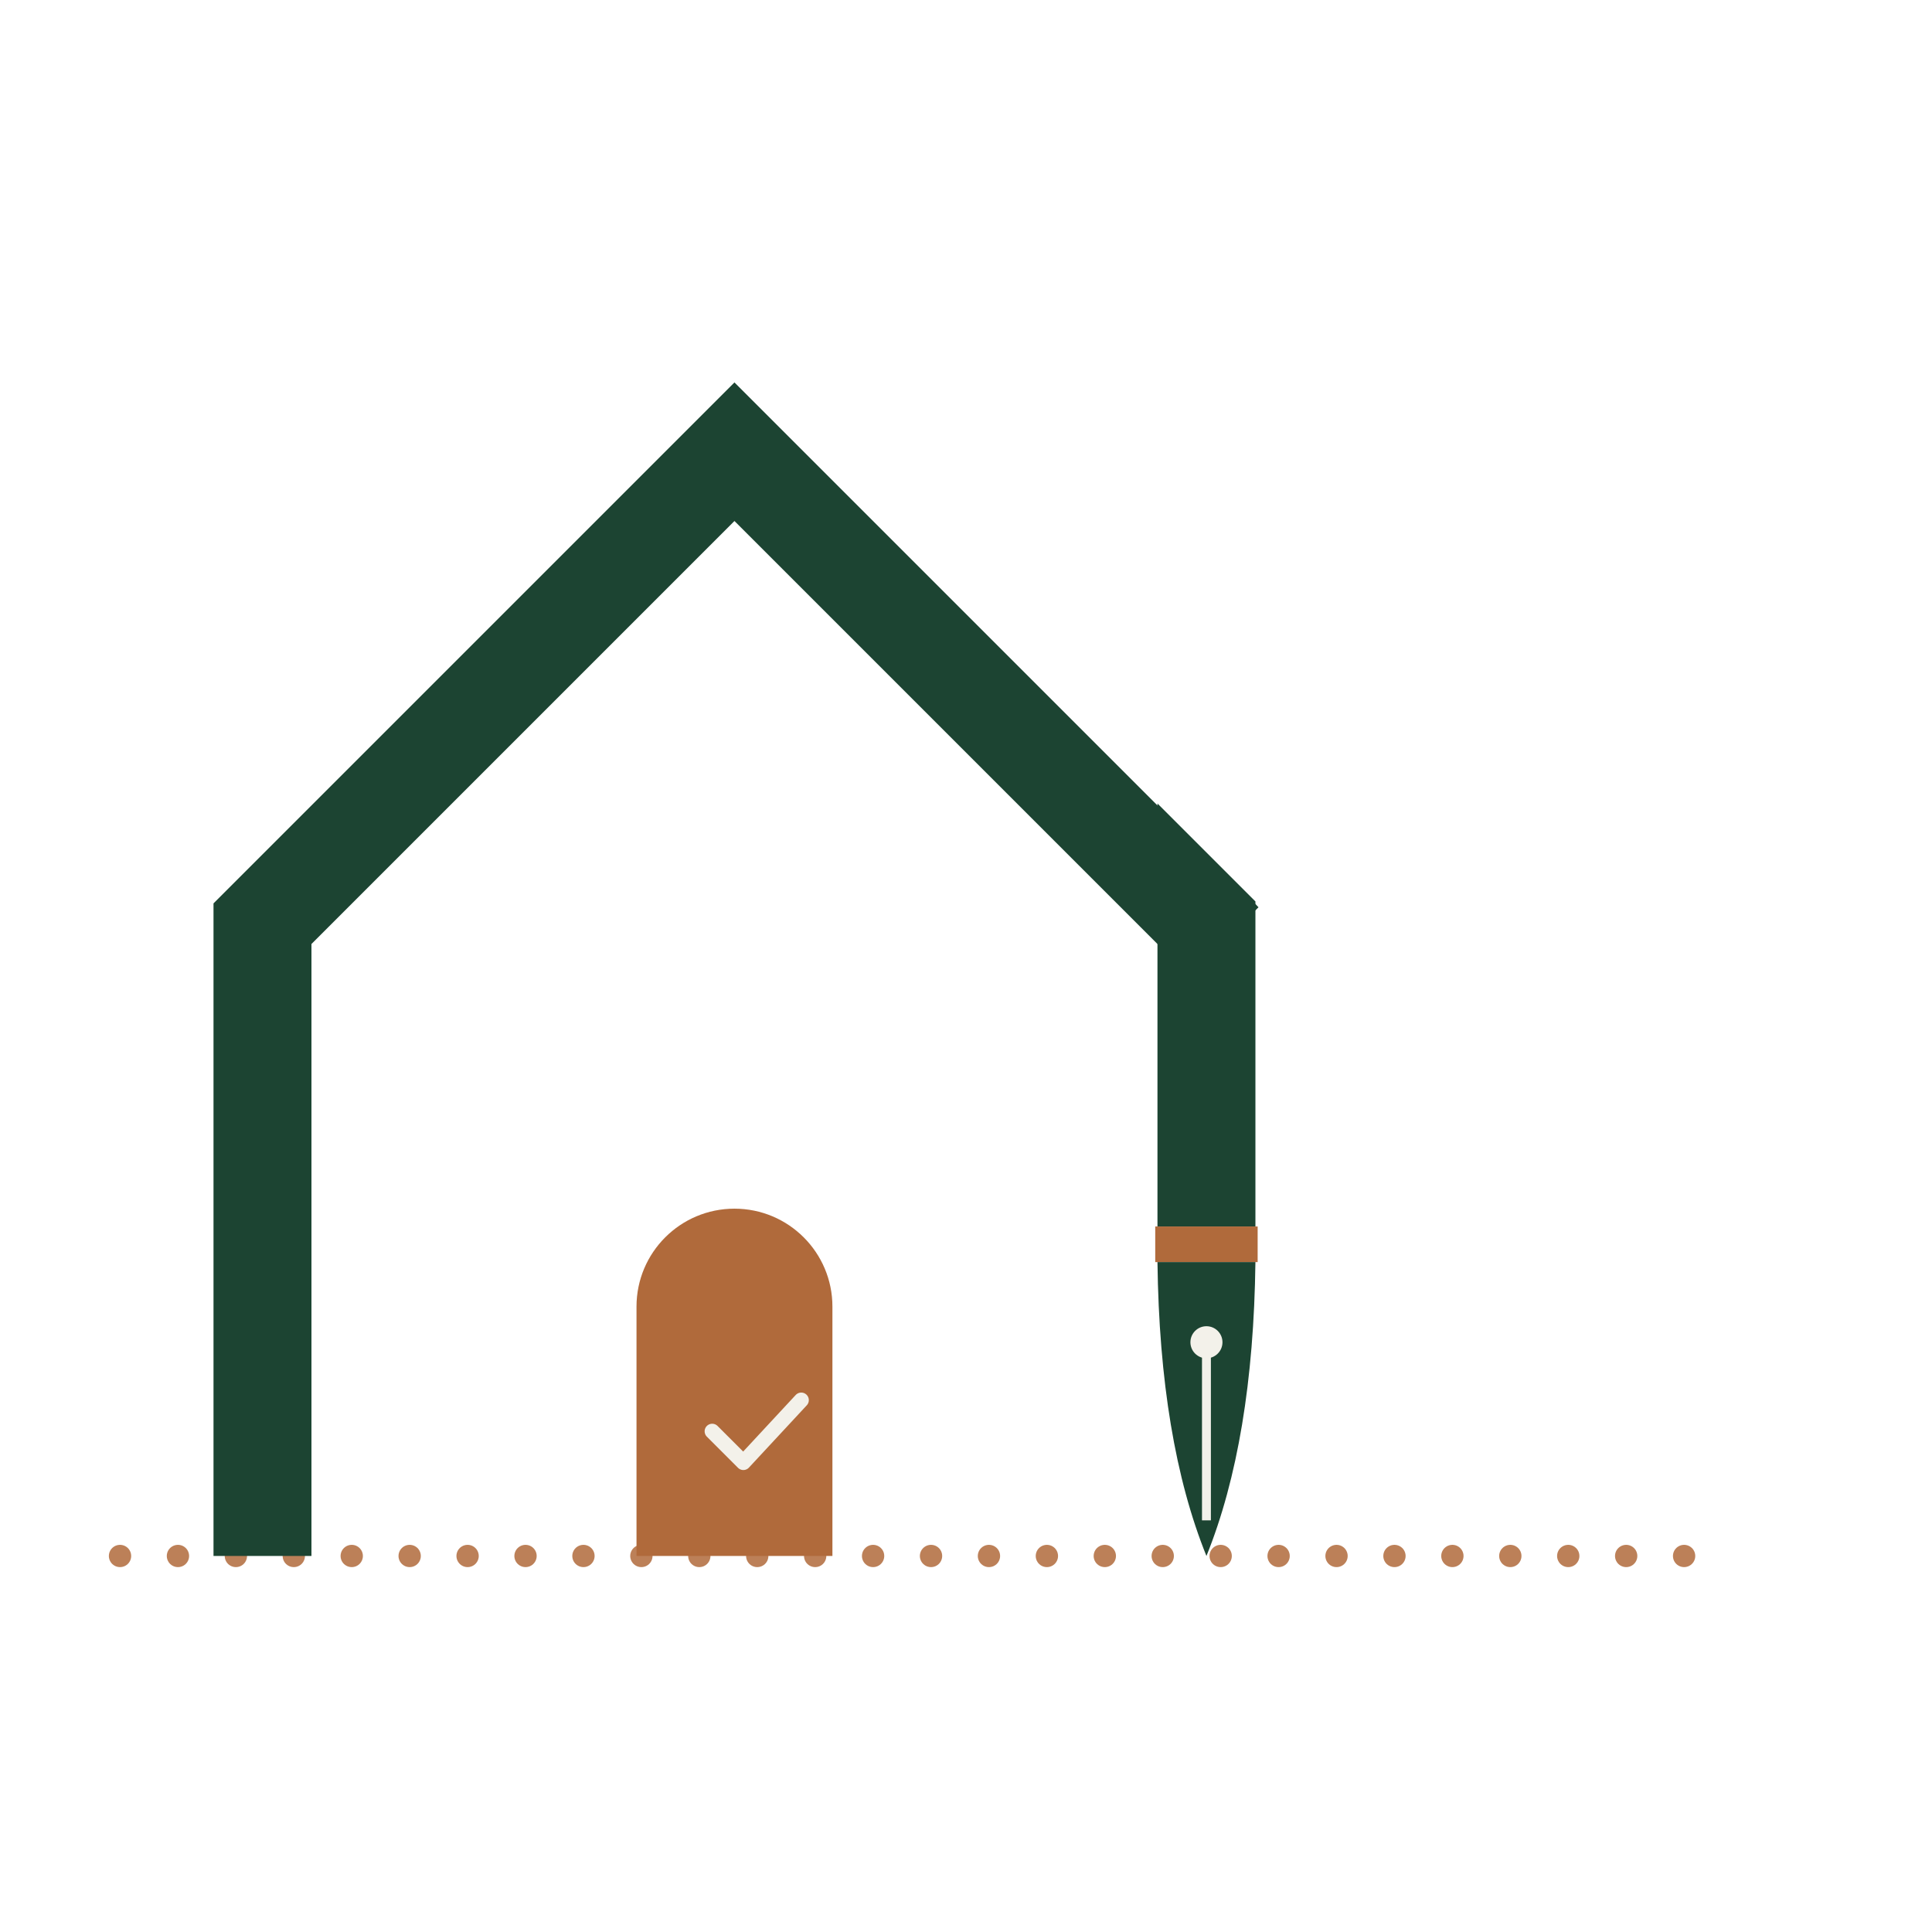
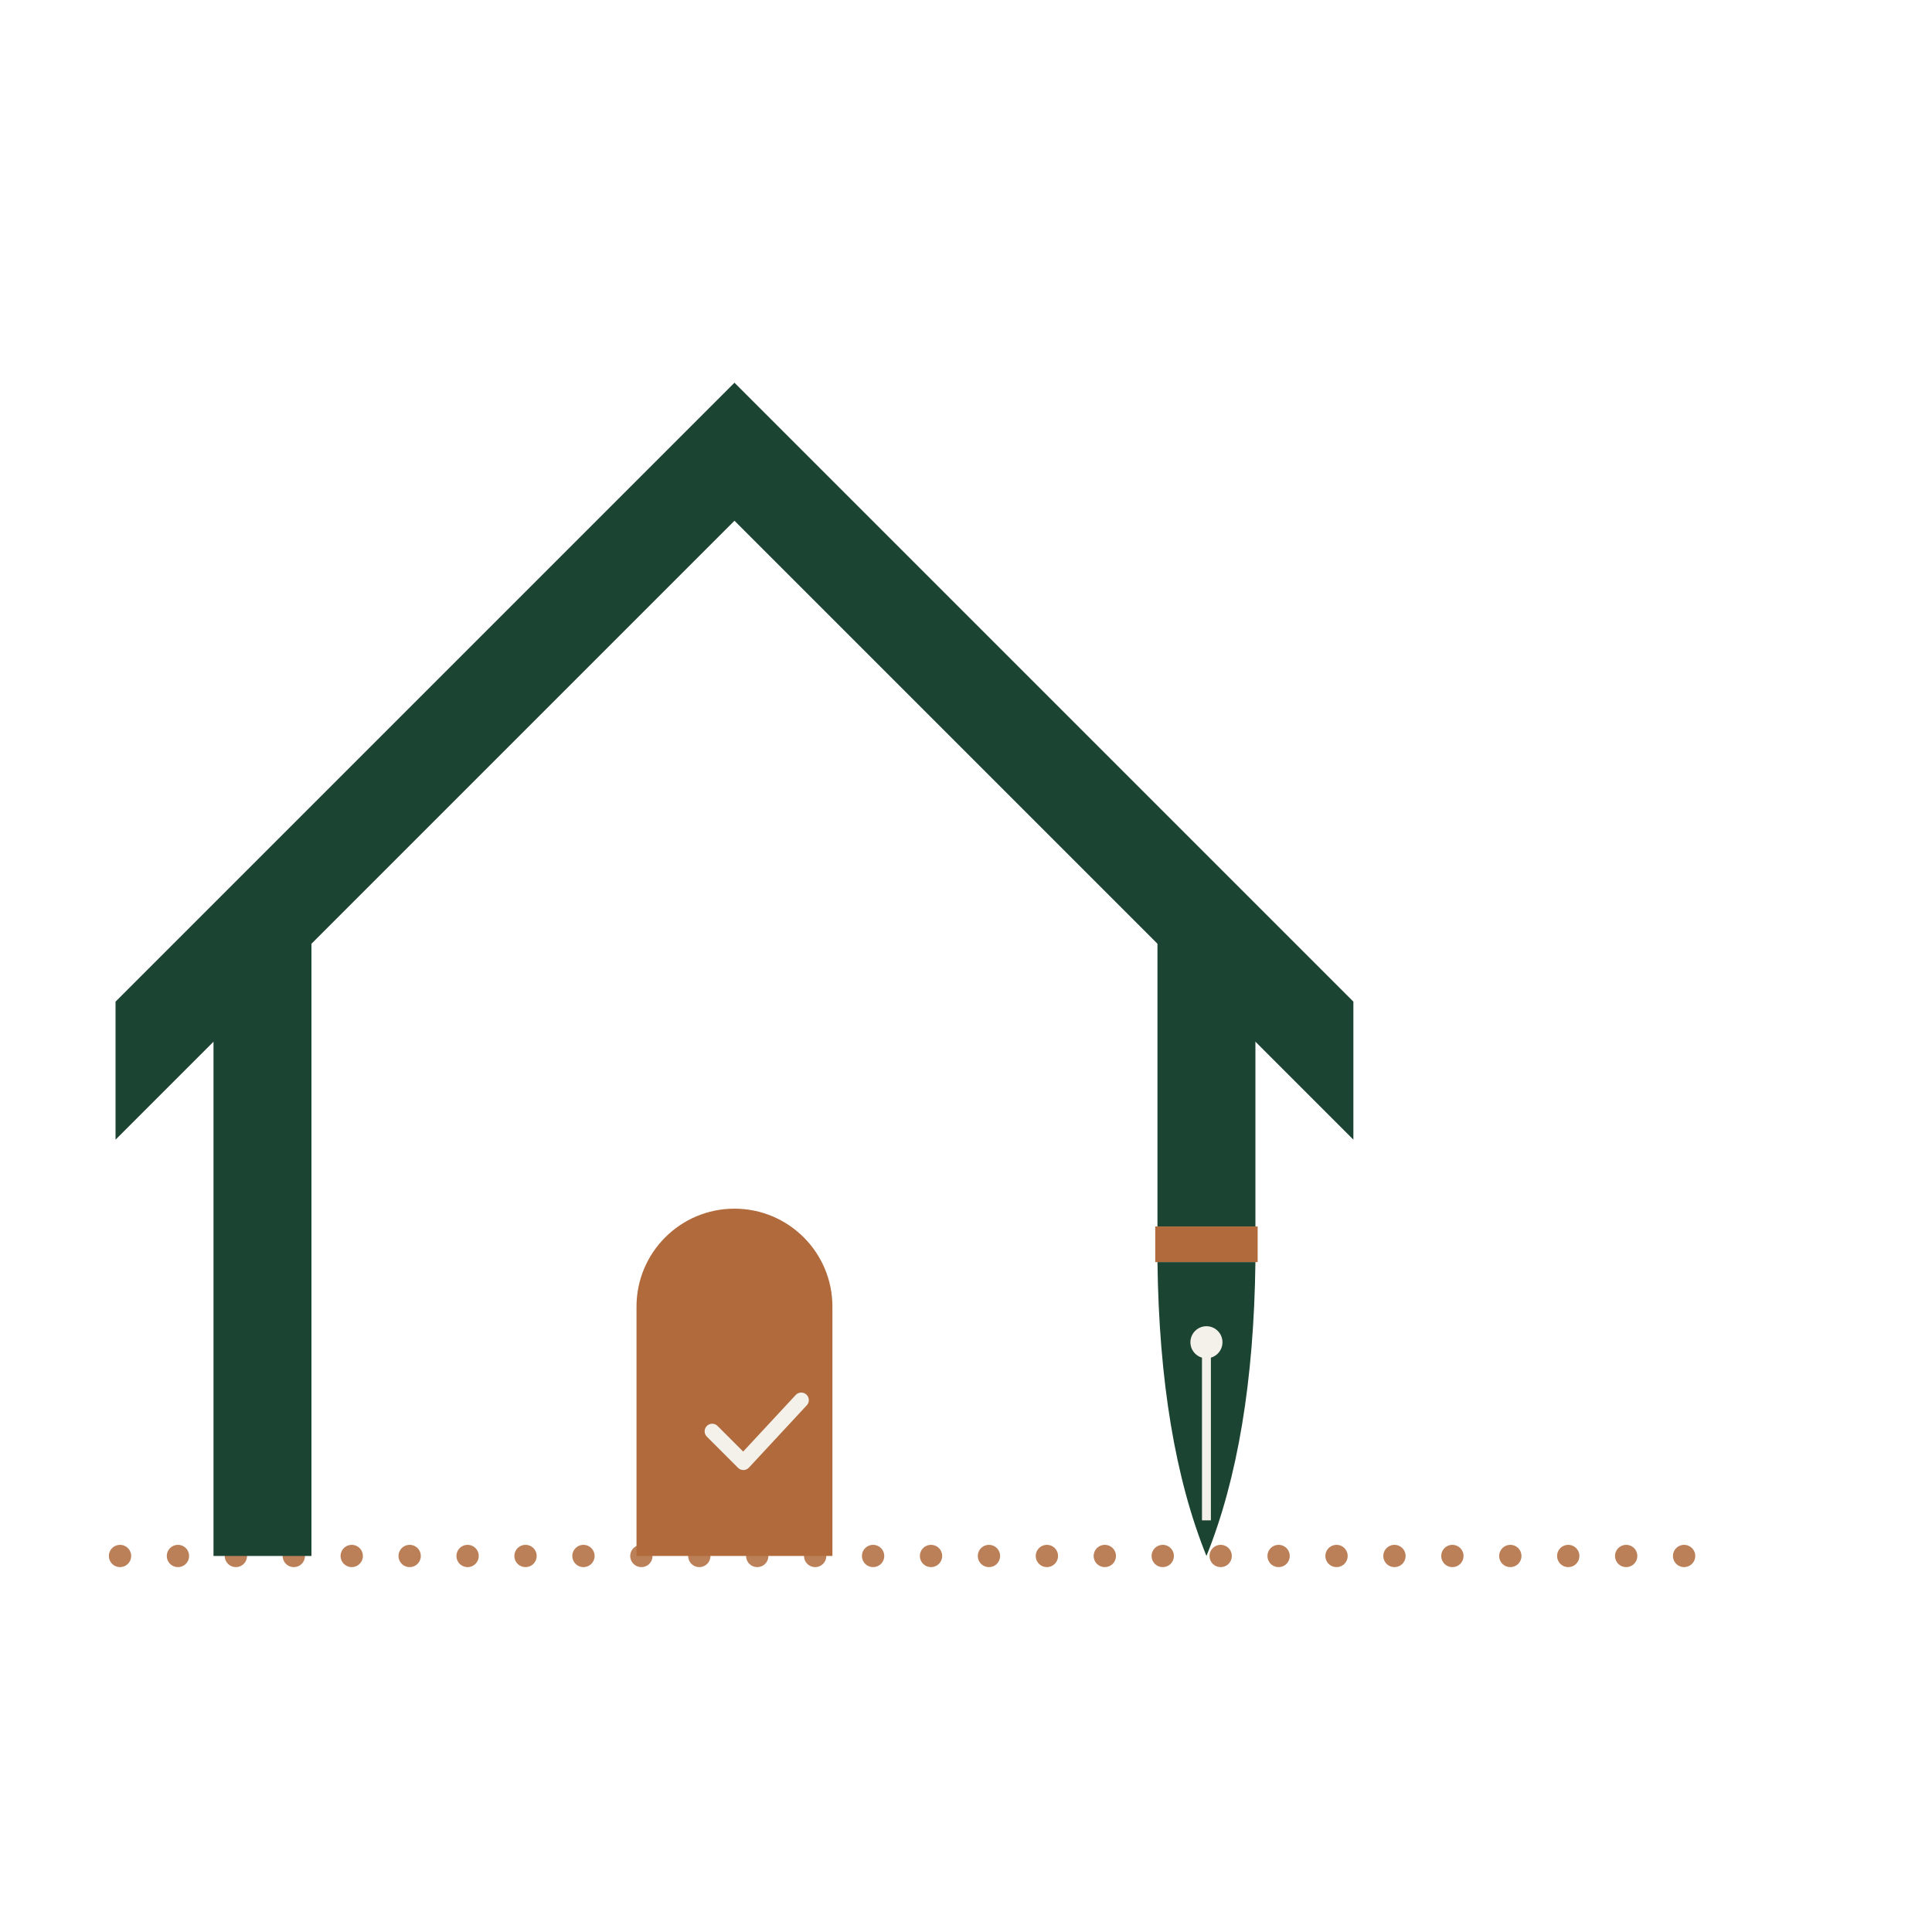
<svg xmlns="http://www.w3.org/2000/svg" viewBox="0 0 512 512" width="512" height="512">
  <g transform="translate(256 256) scale(1.18) translate(-308 -259.5)">
    <path d="M118 392H478" fill="none" stroke="#B06A3B" stroke-width="5" stroke-linecap="round" stroke-dasharray="0.01 13" opacity="0.85" />
-     <path d="M161.00 392.00L161.00 388.45L161.00 384.90L161.00 381.35L161.00 377.80L161.00 374.25L161.00 370.70L161.00 367.15L161.00 363.60L161.00 360.05L161.00 356.50L161.00 352.95L161.00 349.40L161.00 345.85L161.00 342.30L161.00 338.75L161.00 335.20L161.00 331.65L161.00 328.10L161.00 324.55L161.00 321.00L161.00 317.45L161.00 313.90L161.00 310.35L161.00 306.80L161.00 303.25L161.00 299.70L161.00 296.15L161.00 292.60L161.00 289.05L161.00 285.50L161.00 281.95L161.00 278.40L161.00 274.85L161.00 271.30L161.00 267.75L161.00 264.20L161.00 260.65L161.00 257.10L161.00 253.55L161.00 254.56L160.43 255.13L163.08 252.48L165.73 249.83L168.38 247.18L171.03 244.53L173.68 241.88L176.33 239.23L178.98 236.58L181.63 233.93L184.28 231.28L186.93 228.63L189.58 225.98L192.23 223.33L194.88 220.68L197.53 218.03L200.18 215.38L202.83 212.73L205.48 210.08L208.13 207.43L210.78 204.78L213.43 202.13L216.08 199.48L218.73 196.83L221.38 194.18L224.03 191.53L226.68 188.88L229.33 186.23L231.98 183.58L234.63 180.93L237.28 178.28L239.93 175.63L242.58 172.98L245.23 170.33L247.88 167.68L250.53 165.03L253.18 162.38L255.83 159.73L258.48 157.08L261.13 154.43L256.00 159.56L250.97 154.53L253.72 157.28L256.47 160.03L259.22 162.78L261.97 165.53L264.72 168.28L267.47 171.03L270.22 173.78L272.97 176.53L275.72 179.28L278.47 182.03L281.22 184.78L283.97 187.53L286.72 190.28L289.47 193.03L292.22 195.78L294.97 198.53L297.72 201.28L300.47 204.03L303.22 206.78L305.97 209.53L308.72 212.28L311.47 215.03L314.22 217.78L316.97 220.53L319.72 223.28L322.47 226.03L325.22 228.78L327.97 231.53L330.72 234.28L333.47 237.03L336.22 239.78L338.97 242.53L341.72 245.28L344.47 248.03L347.22 250.78L349.97 253.53L352.72 256.28L355.47 259.03L358.31 261.69L373.69 246.31L371.03 243.47L368.28 240.72L365.53 237.97L362.78 235.22L360.03 232.47L357.28 229.72L354.53 226.97L351.78 224.22L349.03 221.47L346.28 218.72L343.53 215.97L340.78 213.22L338.03 210.47L335.28 207.72L332.53 204.97L329.78 202.22L327.03 199.47L324.28 196.72L321.53 193.97L318.78 191.22L316.03 188.47L313.28 185.72L310.53 182.97L307.78 180.22L305.03 177.47L302.28 174.72L299.53 171.97L296.78 169.22L294.03 166.47L291.28 163.72L288.53 160.97L285.78 158.22L283.03 155.47L280.28 152.72L277.53 149.97L274.78 147.22L272.03 144.47L269.28 141.72L266.53 138.97L256.00 128.44L245.57 138.87L242.92 141.52L240.27 144.17L237.62 146.82L234.97 149.47L232.32 152.12L229.67 154.77L227.02 157.42L224.37 160.07L221.72 162.72L219.07 165.37L216.42 168.02L213.77 170.67L211.12 173.32L208.47 175.97L205.82 178.62L203.17 181.27L200.52 183.92L197.87 186.57L195.22 189.22L192.57 191.87L189.92 194.52L187.27 197.17L184.62 199.82L181.97 202.47L179.32 205.12L176.67 207.77L174.02 210.42L171.37 213.07L168.72 215.72L166.07 218.37L163.42 221.02L160.77 223.67L158.12 226.32L155.47 228.97L152.82 231.62L150.17 234.27L147.52 236.92L144.87 239.57L139.00 245.44L139.00 253.55L139.00 257.10L139.00 260.65L139.00 264.20L139.00 267.75L139.00 271.30L139.00 274.85L139.00 278.40L139.00 281.95L139.00 285.50L139.00 289.05L139.00 292.60L139.00 296.15L139.00 299.70L139.00 303.25L139.00 306.80L139.00 310.35L139.00 313.90L139.00 317.45L139.00 321.00L139.00 324.55L139.00 328.10L139.00 331.65L139.00 335.20L139.00 338.75L139.00 342.30L139.00 345.85L139.00 349.40L139.00 352.95L139.00 356.50L139.00 360.05L139.00 363.60L139.00 367.15L139.00 370.70L139.00 374.25L139.00 377.80L139.00 381.35L139.00 384.90L139.00 388.45L139.00 392.00Z" fill="#1C4432" />
-     <path d="M256 129L268 141L256 153L244 141Z" fill="#1C4432" />
+     <path d="M117 267.5L256 128.5L395 267.5V298.5L256 159.5L117 298.5Z M139 250H161V392H139Z" fill="#1C4432" />
    <path d="M234 392V336a22 22 0 0 1 44 0v56z" fill="#B06A3B" />
    <path d="M251 364l7 7 13-14" fill="none" stroke="#F3F1EA" stroke-width="3.4" stroke-linecap="round" stroke-linejoin="round" />
-     <path d="M351 223L373 245V318H351Z" fill="#1C4432" />
+     <path d="M351 250H373V318H351Z" fill="#1C4432" />
    <rect x="350.5" y="318" width="23" height="8" fill="#B06A3B" />
    <path d="M351 326H373Q372.5 366 362 392Q351.5 366 351 326Z" fill="#1C4432" />
    <circle cx="362" cy="344" r="3.6" fill="#F3F1EA" />
    <rect x="361" y="344" width="2" height="40" fill="#F3F1EA" />
  </g>
</svg>
